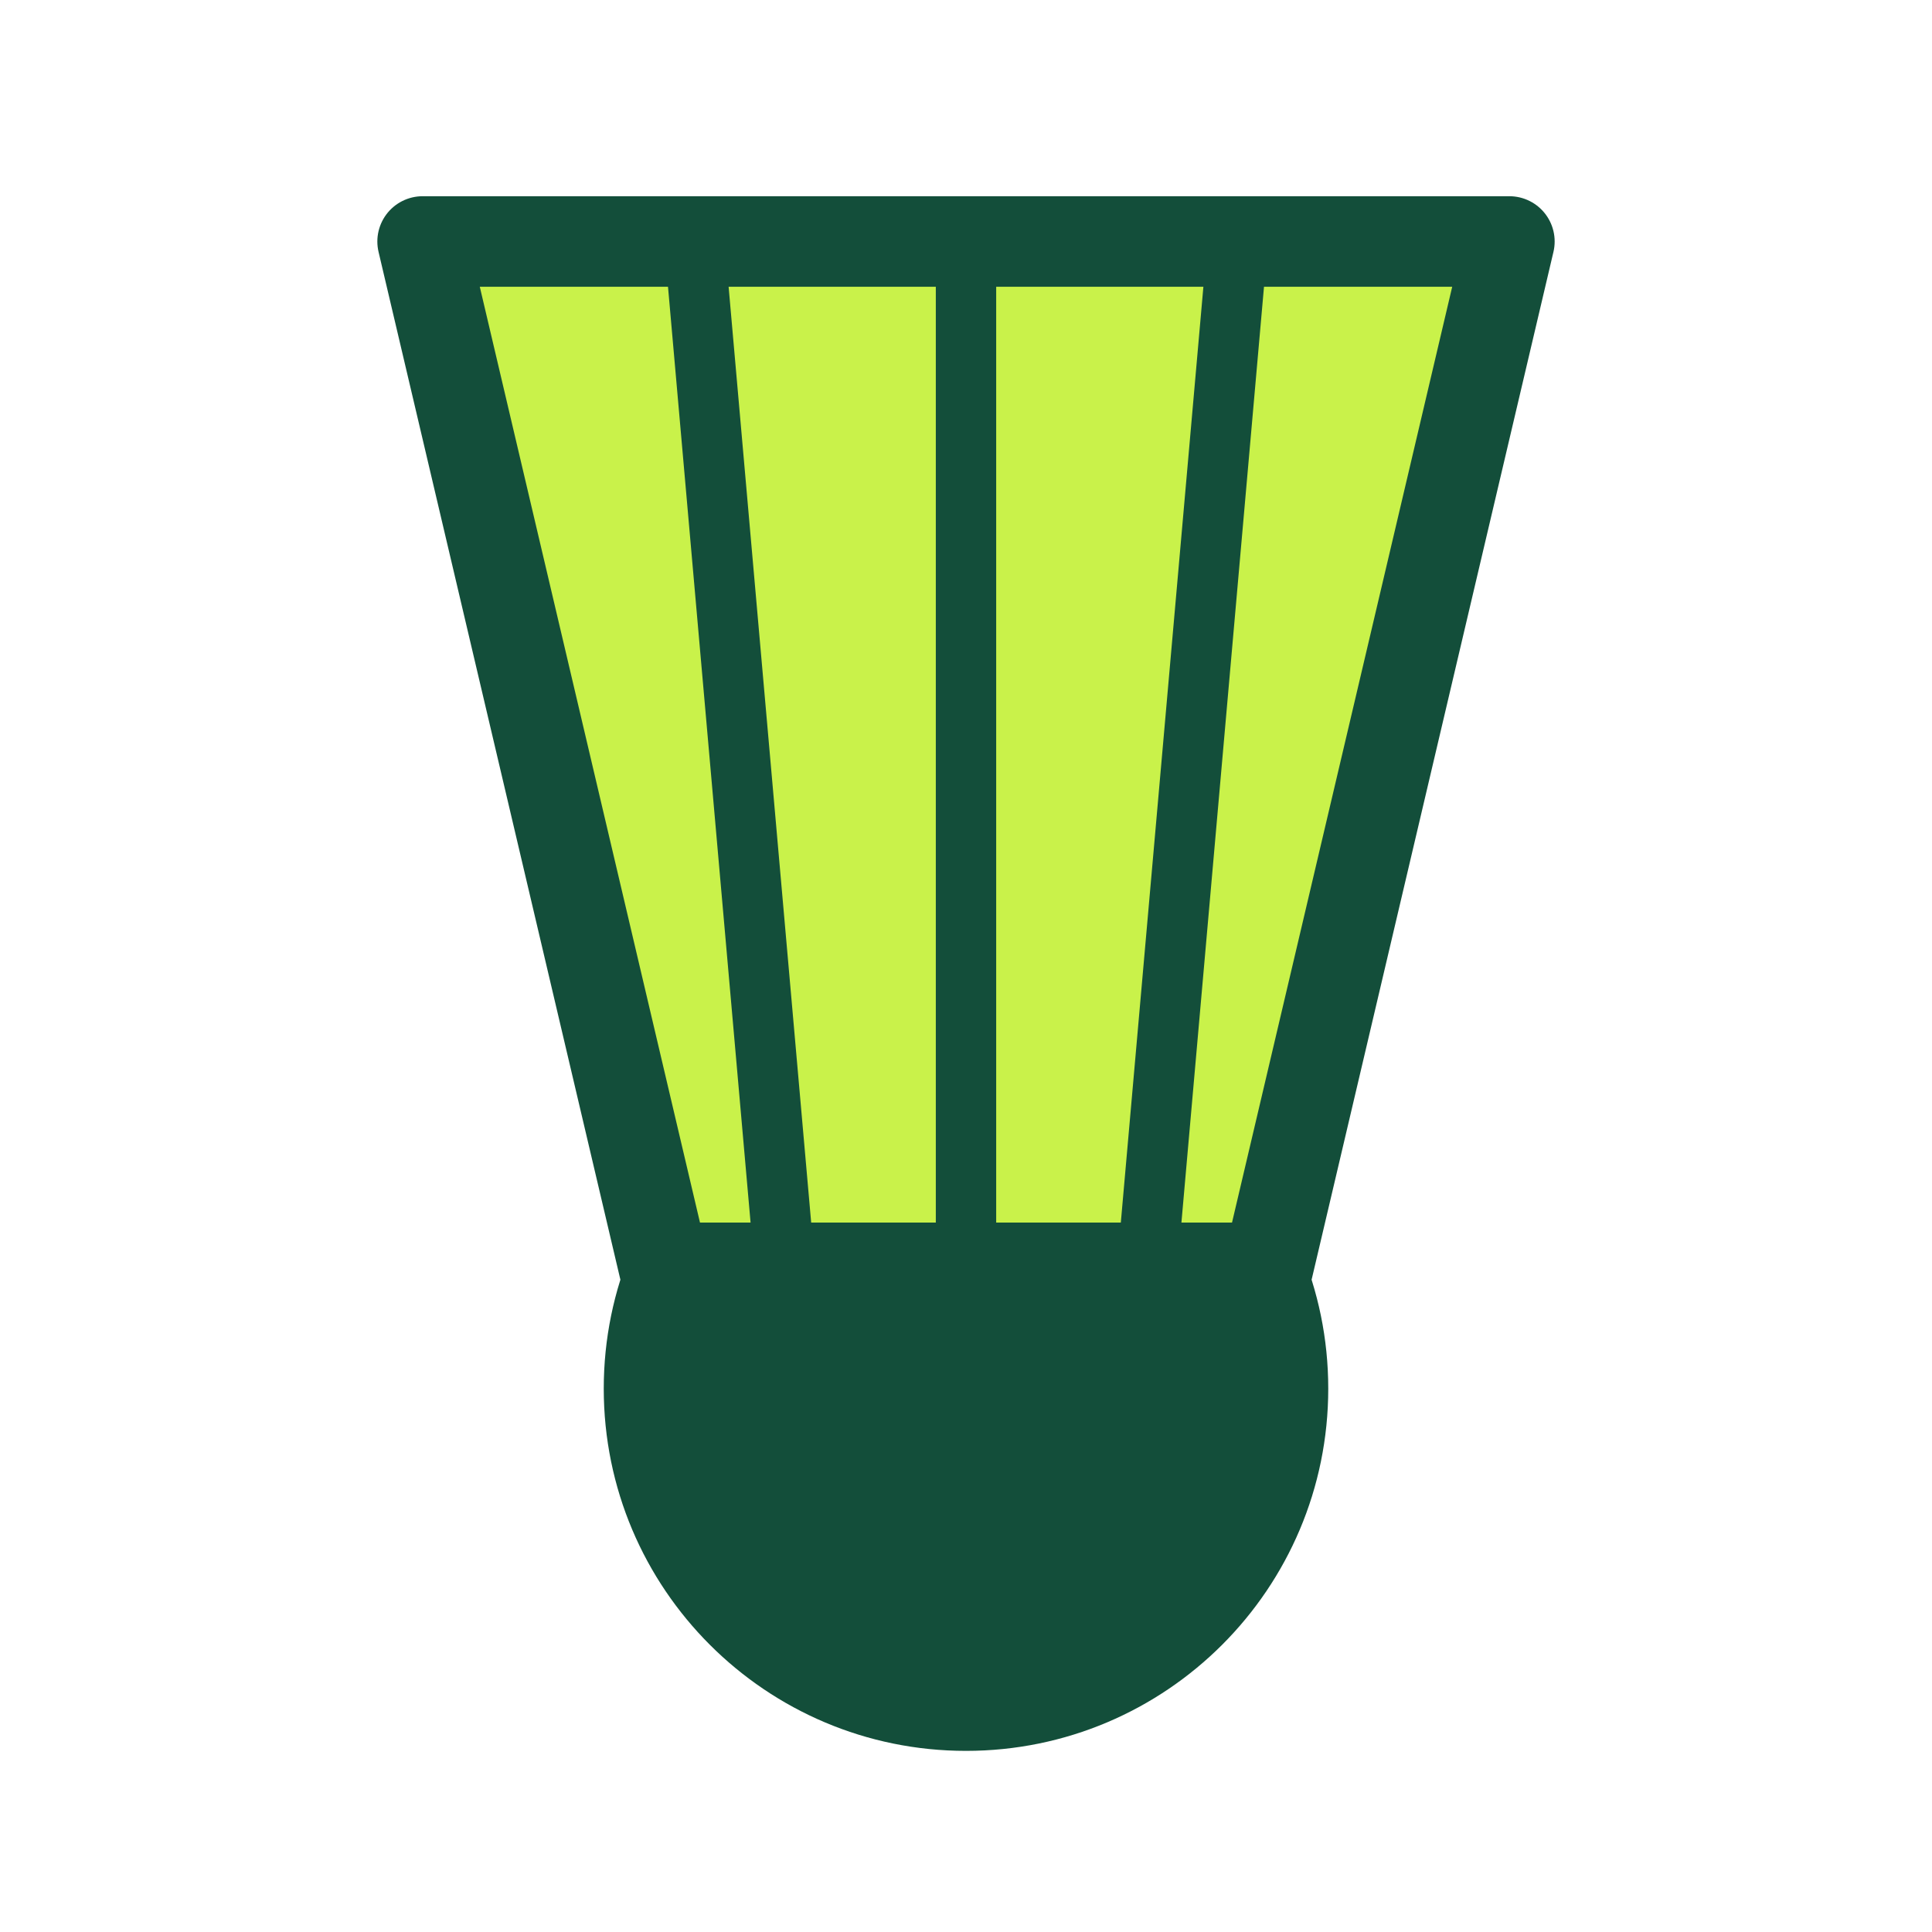
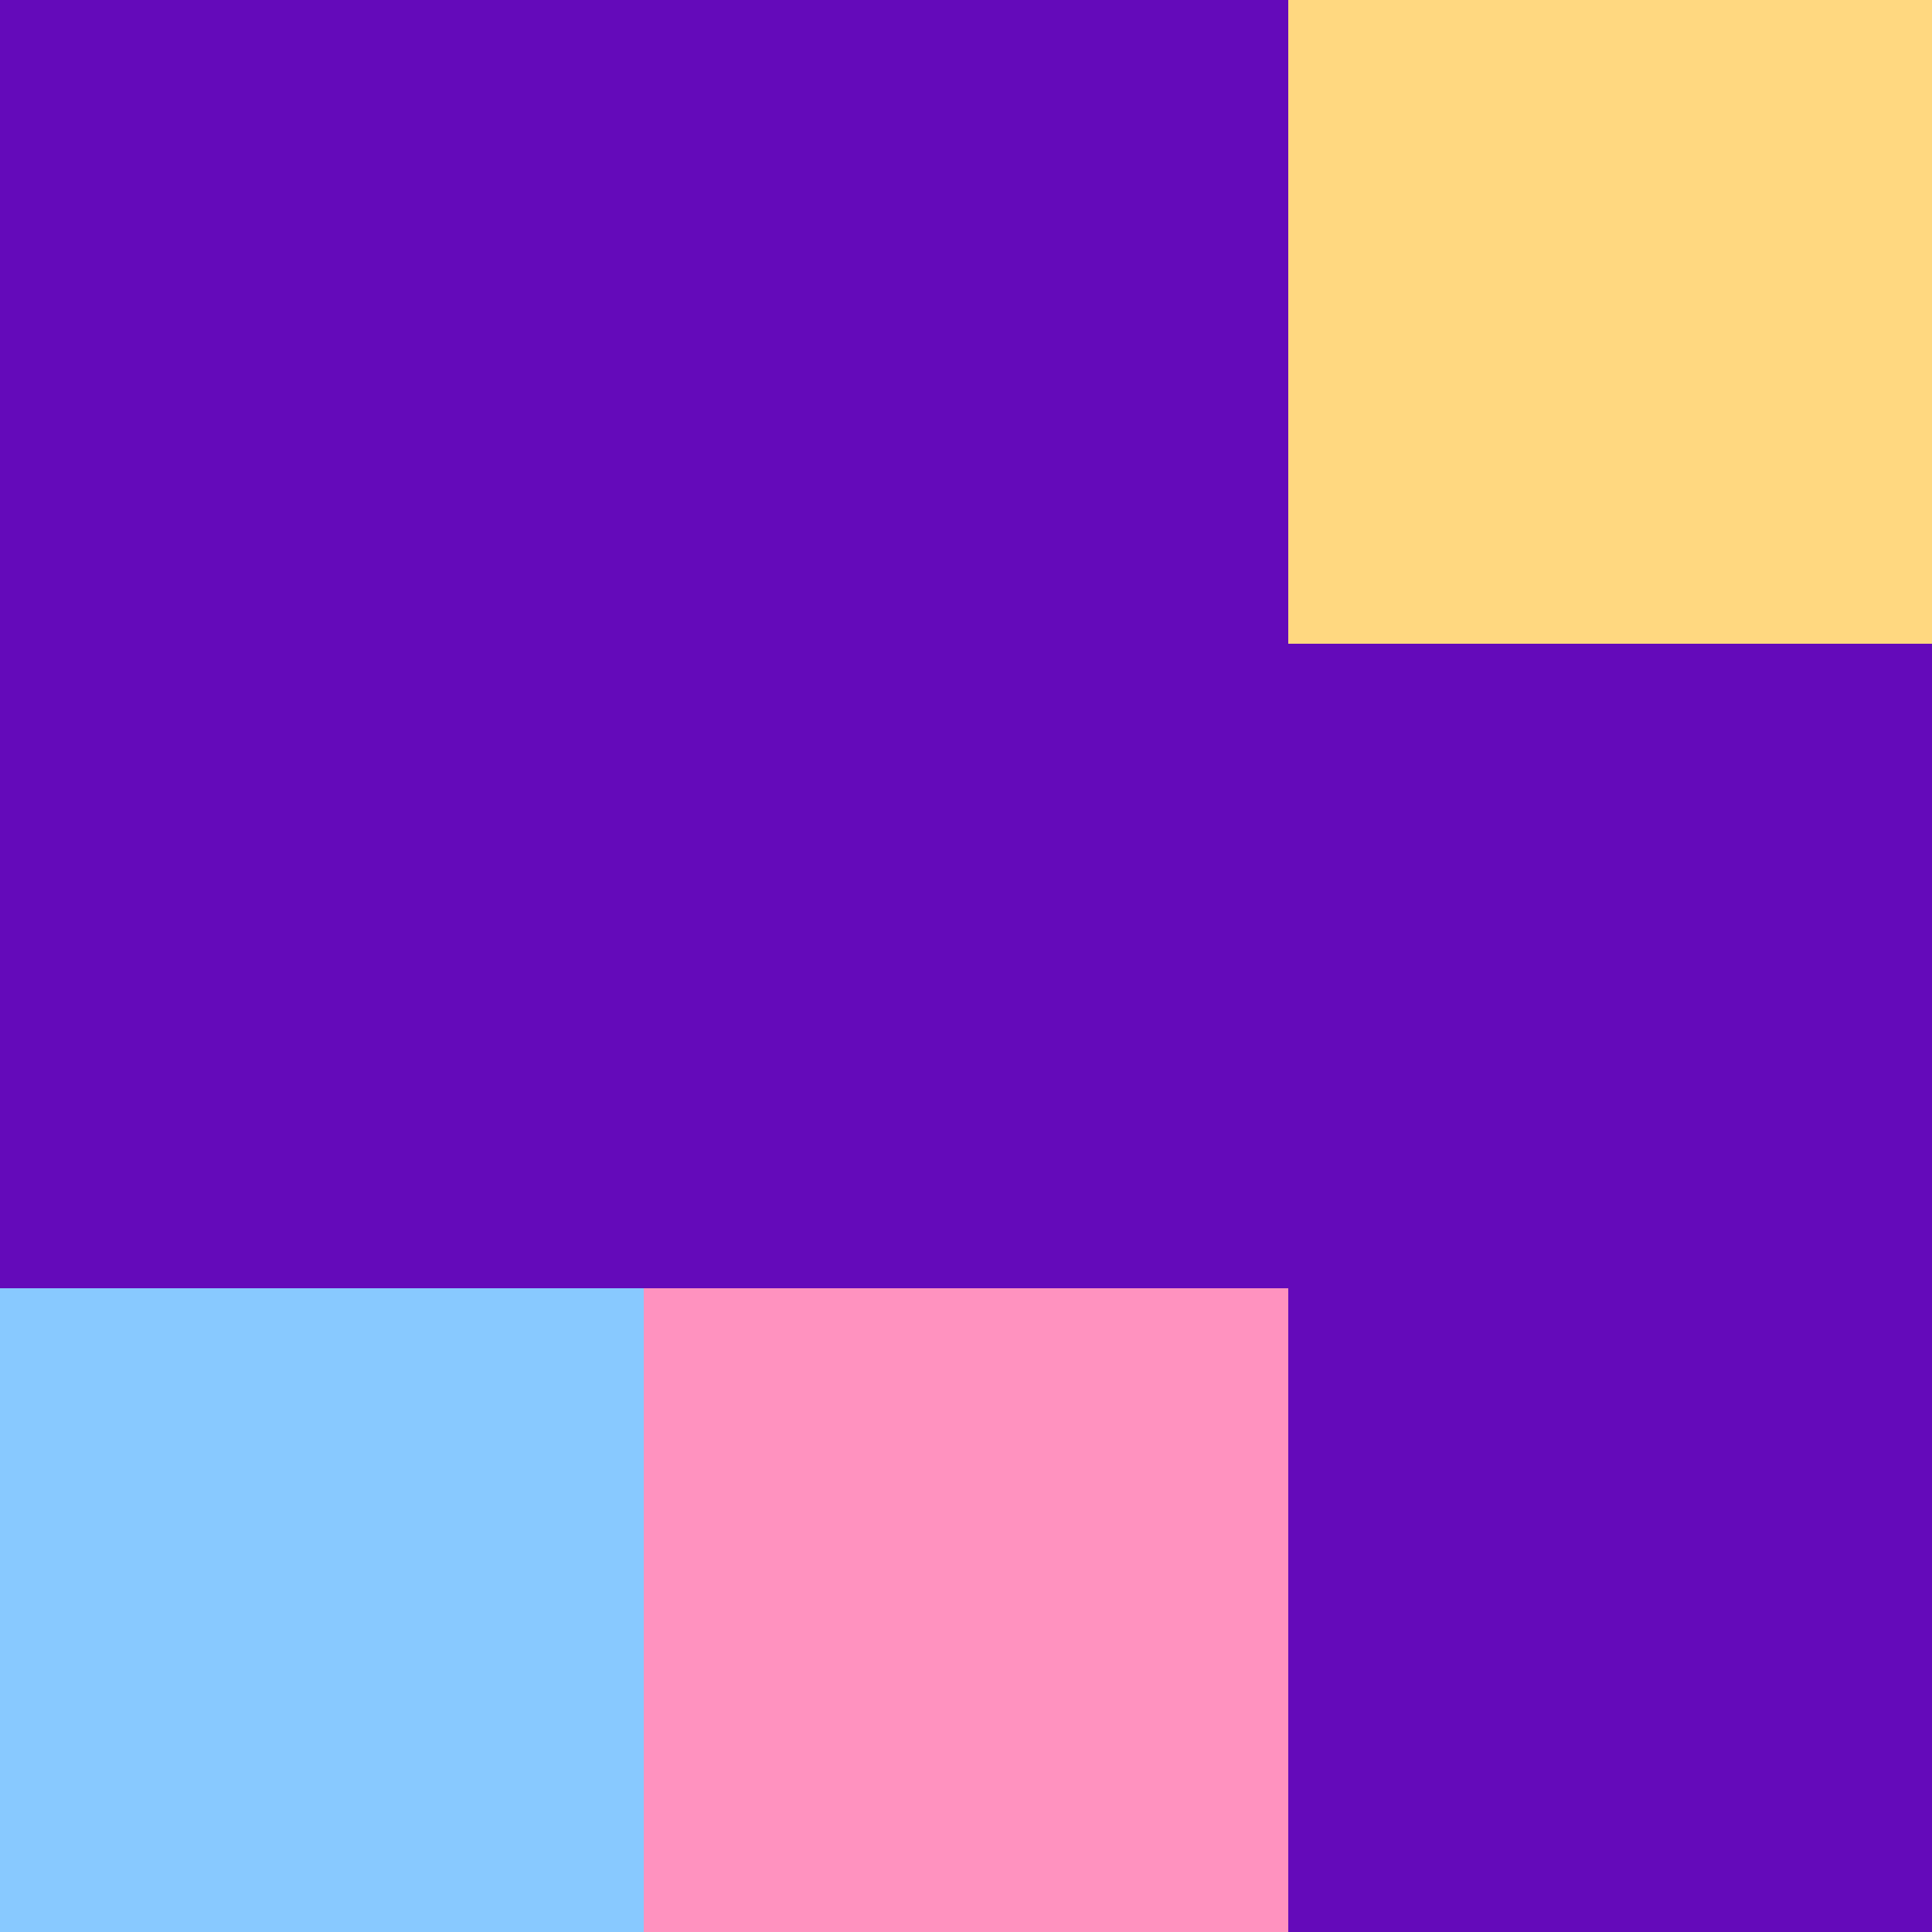
- <svg xmlns="http://www.w3.org/2000/svg" viewBox="0 0 64 64">
-   <circle cx="32" cy="46" r="12" fill="#134e3a" />
-   <path d="M22 42 14 8h36l-8 34z" fill="#c9f24a" stroke="#134e3a" stroke-width="3" stroke-linejoin="round" />
-   <path d="M32 8v34M23 8l3 34M41 8l-3 34" stroke="#134e3a" stroke-width="2" />
+ <svg xmlns="http://www.w3.org/2000/svg" viewBox="0 0 3 3" shape-rendering="crispEdges">
+   <rect width="3" height="3" fill="#640ABA" />
+   <rect x="2" y="0" width="1" height="1" fill="#FFD880" />
+   <rect x="0" y="2" width="1" height="1" fill="#88C9FF" />
+   <rect x="1" y="2" width="1" height="1" fill="#FF92BF" />
</svg>
